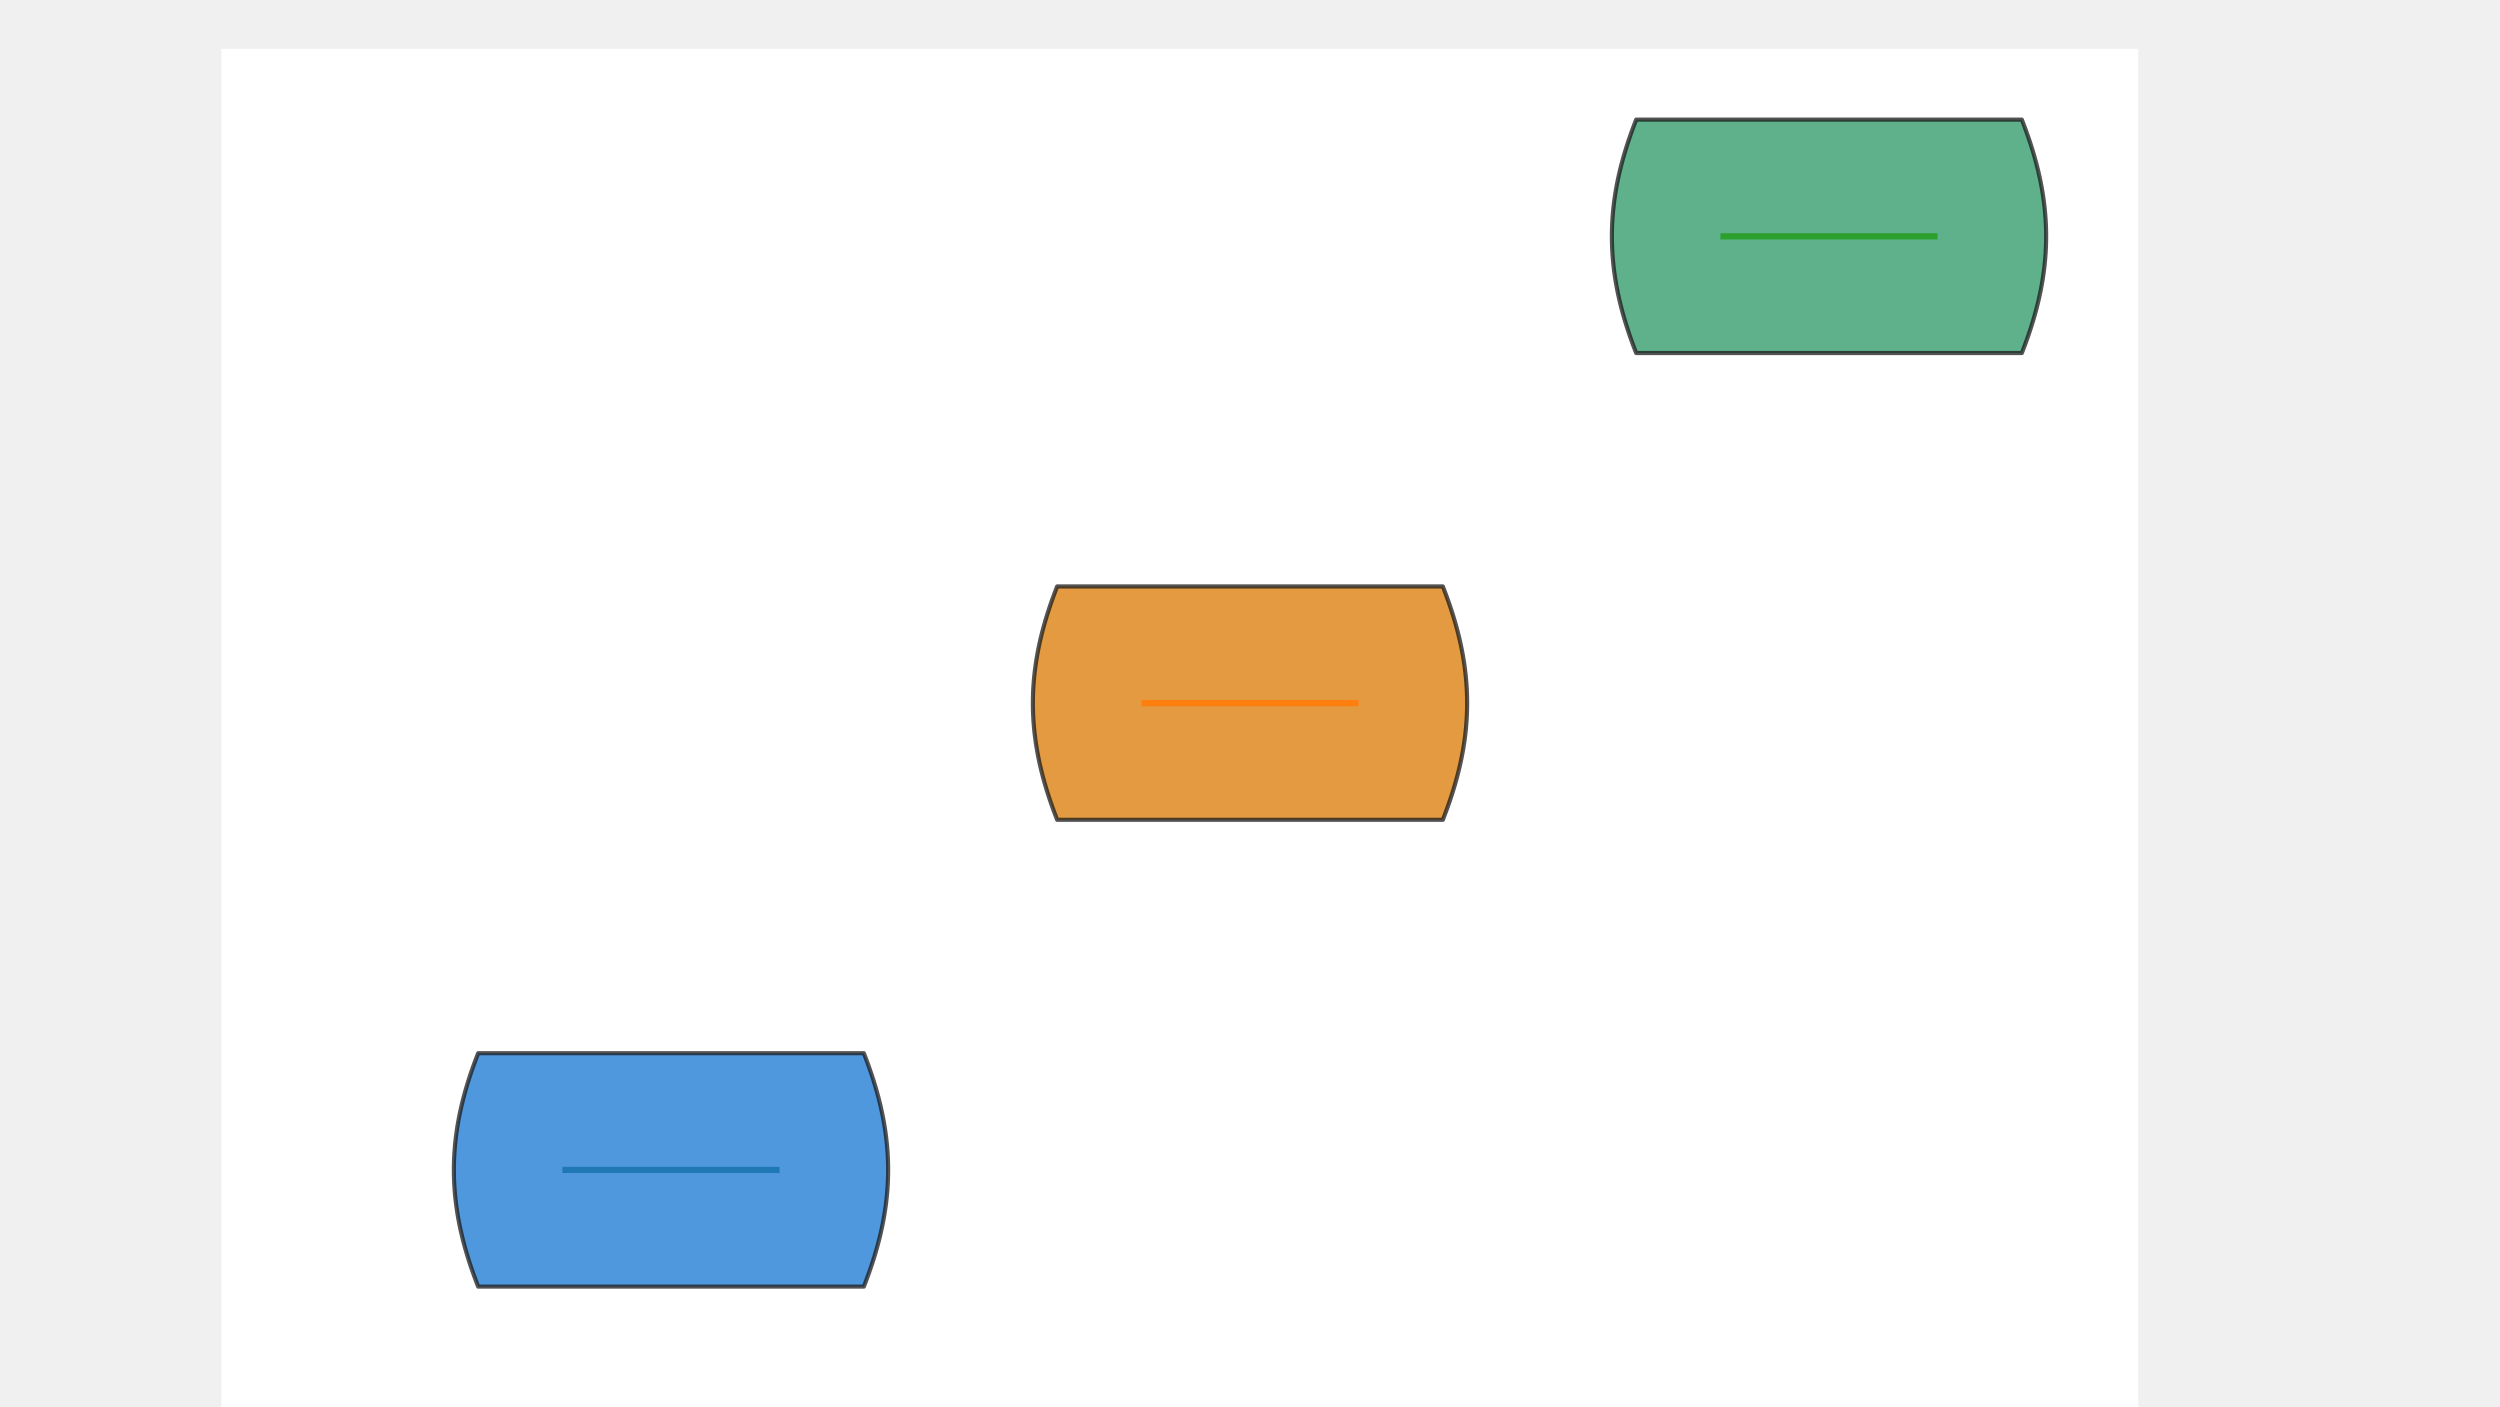
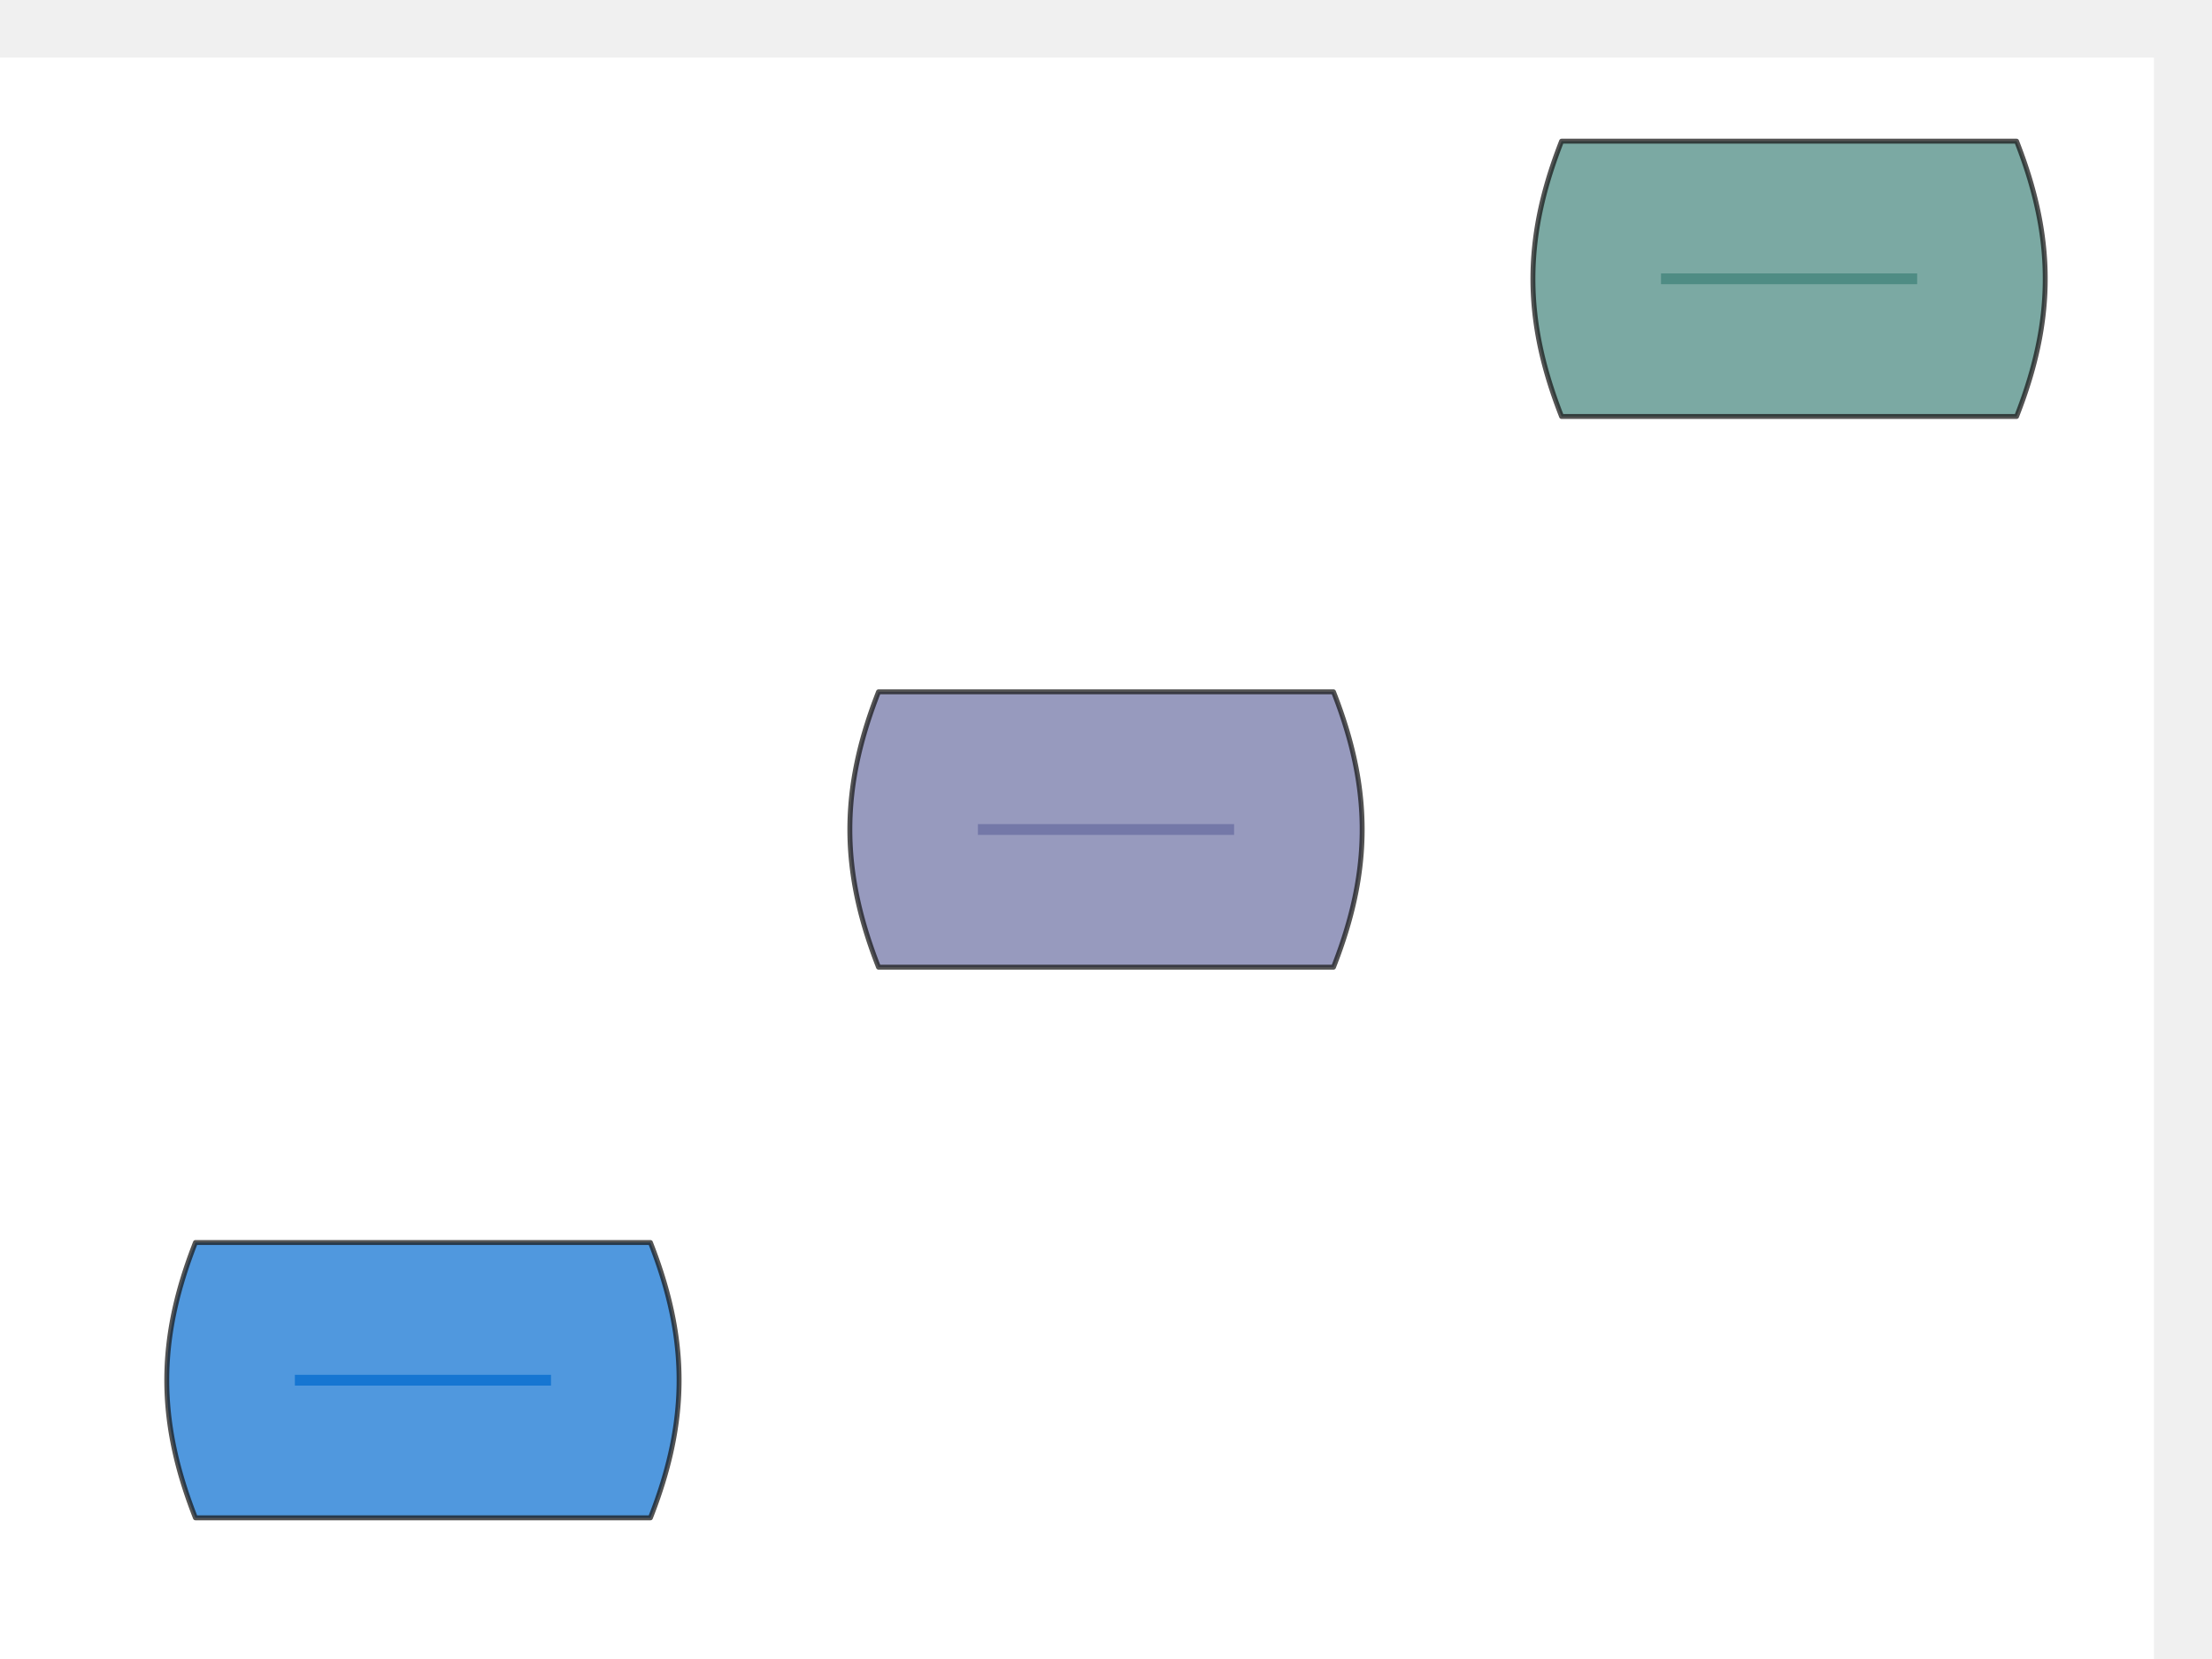
- <svg xmlns="http://www.w3.org/2000/svg" xmlns:xlink="http://www.w3.org/1999/xlink" width="1024" height="576" viewBox="-53.248 -11.737 601.022 338.075" version="1.1" preserveAspectRatio="xMidYMid meet">
+ <svg xmlns="http://www.w3.org/2000/svg" xmlns:xlink="http://www.w3.org/1999/xlink" width="1024" height="768" viewBox="21.879 -11.737 450.766 338.075" version="1.1" preserveAspectRatio="xMidYMid meet">
  <defs>
    <style type="text/css">*{stroke-linejoin: round; stroke-linecap: butt}</style>
  </defs>
  <g id="figure_1">
    <g id="patch_1">
      <path d="M 0 345.6  L 460.8 345.6  L 460.8 0  L 0 0  z " style="fill: #ffffff" />
    </g>
    <g id="axes_1">
      <g id="FillBetweenPolyCollection_1">
        <defs>
          <path id="ma30b483003" d="M 154.424 -48.027  L 61.705 -48.027  L 61.619 -48.248  L 61.533 -48.468  L 61.448 -48.688  L 61.364 -48.908  L 61.28 -49.128  L 61.197 -49.348  L 61.114 -49.568  L 61.031 -49.788  L 60.95 -50.008  L 60.868 -50.228  L 60.788 -50.448  L 60.707 -50.668  L 60.628 -50.888  L 60.549 -51.108  L 60.47 -51.328  L 60.392 -51.548  L 60.315 -51.768  L 60.238 -51.988  L 60.162 -52.208  L 60.087 -52.428  L 60.012 -52.648  L 59.937 -52.868  L 59.863 -53.088  L 59.79 -53.308  L 59.717 -53.528  L 59.645 -53.748  L 59.574 -53.968  L 59.503 -54.188  L 59.433 -54.409  L 59.363 -54.629  L 59.294 -54.849  L 59.226 -55.069  L 59.158 -55.289  L 59.091 -55.509  L 59.024 -55.729  L 58.959 -55.949  L 58.893 -56.169  L 58.829 -56.389  L 58.765 -56.609  L 58.701 -56.829  L 58.638 -57.049  L 58.576 -57.269  L 58.515 -57.489  L 58.454 -57.709  L 58.394 -57.929  L 58.335 -58.149  L 58.276 -58.369  L 58.218 -58.589  L 58.16 -58.809  L 58.103 -59.029  L 58.047 -59.249  L 57.991 -59.469  L 57.937 -59.689  L 57.882 -59.909  L 57.829 -60.129  L 57.776 -60.349  L 57.724 -60.57  L 57.673 -60.79  L 57.622 -61.01  L 57.572 -61.23  L 57.522 -61.45  L 57.474 -61.67  L 57.426 -61.89  L 57.378 -62.11  L 57.332 -62.33  L 57.286 -62.55  L 57.24 -62.77  L 57.196 -62.99  L 57.152 -63.21  L 57.109 -63.43  L 57.067 -63.65  L 57.025 -63.87  L 56.984 -64.09  L 56.944 -64.31  L 56.904 -64.53  L 56.865 -64.75  L 56.827 -64.97  L 56.79 -65.19  L 56.753 -65.41  L 56.717 -65.63  L 56.682 -65.85  L 56.647 -66.07  L 56.614 -66.29  L 56.581 -66.51  L 56.548 -66.73  L 56.517 -66.951  L 56.486 -67.171  L 56.456 -67.391  L 56.426 -67.611  L 56.398 -67.831  L 56.37 -68.051  L 56.343 -68.271  L 56.316 -68.491  L 56.291 -68.711  L 56.266 -68.931  L 56.241 -69.151  L 56.218 -69.371  L 56.195 -69.591  L 56.173 -69.811  L 56.152 -70.031  L 56.132 -70.251  L 56.112 -70.471  L 56.093 -70.691  L 56.075 -70.911  L 56.057 -71.131  L 56.041 -71.351  L 56.025 -71.571  L 56.01 -71.791  L 55.995 -72.011  L 55.981 -72.231  L 55.968 -72.451  L 55.956 -72.671  L 55.945 -72.891  L 55.934 -73.112  L 55.924 -73.332  L 55.915 -73.552  L 55.907 -73.772  L 55.899 -73.992  L 55.892 -74.212  L 55.886 -74.432  L 55.881 -74.652  L 55.876 -74.872  L 55.873 -75.092  L 55.87 -75.312  L 55.867 -75.532  L 55.866 -75.752  L 55.865 -75.972  L 55.865 -76.192  L 55.866 -76.412  L 55.867 -76.632  L 55.87 -76.852  L 55.873 -77.072  L 55.876 -77.292  L 55.881 -77.512  L 55.886 -77.732  L 55.892 -77.952  L 55.899 -78.172  L 55.907 -78.392  L 55.915 -78.612  L 55.924 -78.832  L 55.934 -79.052  L 55.945 -79.273  L 55.956 -79.493  L 55.968 -79.713  L 55.981 -79.933  L 55.995 -80.153  L 56.01 -80.373  L 56.025 -80.593  L 56.041 -80.813  L 56.057 -81.033  L 56.075 -81.253  L 56.093 -81.473  L 56.112 -81.693  L 56.132 -81.913  L 56.152 -82.133  L 56.173 -82.353  L 56.195 -82.573  L 56.218 -82.793  L 56.241 -83.013  L 56.266 -83.233  L 56.291 -83.453  L 56.316 -83.673  L 56.343 -83.893  L 56.37 -84.113  L 56.398 -84.333  L 56.426 -84.553  L 56.456 -84.773  L 56.486 -84.993  L 56.517 -85.213  L 56.548 -85.433  L 56.581 -85.654  L 56.614 -85.874  L 56.647 -86.094  L 56.682 -86.314  L 56.717 -86.534  L 56.753 -86.754  L 56.79 -86.974  L 56.827 -87.194  L 56.865 -87.414  L 56.904 -87.634  L 56.944 -87.854  L 56.984 -88.074  L 57.025 -88.294  L 57.067 -88.514  L 57.109 -88.734  L 57.152 -88.954  L 57.196 -89.174  L 57.24 -89.394  L 57.286 -89.614  L 57.332 -89.834  L 57.378 -90.054  L 57.426 -90.274  L 57.474 -90.494  L 57.522 -90.714  L 57.572 -90.934  L 57.622 -91.154  L 57.673 -91.374  L 57.724 -91.594  L 57.776 -91.815  L 57.829 -92.035  L 57.882 -92.255  L 57.937 -92.475  L 57.991 -92.695  L 58.047 -92.915  L 58.103 -93.135  L 58.16 -93.355  L 58.218 -93.575  L 58.276 -93.795  L 58.335 -94.015  L 58.394 -94.235  L 58.454 -94.455  L 58.515 -94.675  L 58.576 -94.895  L 58.638 -95.115  L 58.701 -95.335  L 58.765 -95.555  L 58.829 -95.775  L 58.893 -95.995  L 58.959 -96.215  L 59.024 -96.435  L 59.091 -96.655  L 59.158 -96.875  L 59.226 -97.095  L 59.294 -97.315  L 59.363 -97.535  L 59.433 -97.755  L 59.503 -97.976  L 59.574 -98.196  L 59.645 -98.416  L 59.717 -98.636  L 59.79 -98.856  L 59.863 -99.076  L 59.937 -99.296  L 60.012 -99.516  L 60.087 -99.736  L 60.162 -99.956  L 60.238 -100.176  L 60.315 -100.396  L 60.392 -100.616  L 60.47 -100.836  L 60.549 -101.056  L 60.628 -101.276  L 60.707 -101.496  L 60.788 -101.716  L 60.868 -101.936  L 60.95 -102.156  L 61.031 -102.376  L 61.114 -102.596  L 61.197 -102.816  L 61.28 -103.036  L 61.364 -103.256  L 61.448 -103.476  L 61.533 -103.696  L 61.619 -103.916  L 61.705 -104.136  L 154.424 -104.136  L 154.424 -104.136  L 154.51 -103.916  L 154.595 -103.696  L 154.68 -103.476  L 154.765 -103.256  L 154.849 -103.036  L 154.932 -102.816  L 155.015 -102.596  L 155.097 -102.376  L 155.179 -102.156  L 155.26 -101.936  L 155.341 -101.716  L 155.421 -101.496  L 155.501 -101.276  L 155.58 -101.056  L 155.658 -100.836  L 155.736 -100.616  L 155.813 -100.396  L 155.89 -100.176  L 155.966 -99.956  L 156.042 -99.736  L 156.117 -99.516  L 156.191 -99.296  L 156.265 -99.076  L 156.338 -98.856  L 156.411 -98.636  L 156.483 -98.416  L 156.555 -98.196  L 156.625 -97.976  L 156.696 -97.755  L 156.765 -97.535  L 156.834 -97.315  L 156.903 -97.095  L 156.971 -96.875  L 157.038 -96.655  L 157.104 -96.435  L 157.17 -96.215  L 157.235 -95.995  L 157.3 -95.775  L 157.364 -95.555  L 157.427 -95.335  L 157.49 -95.115  L 157.552 -94.895  L 157.614 -94.675  L 157.674 -94.455  L 157.735 -94.235  L 157.794 -94.015  L 157.853 -93.795  L 157.911 -93.575  L 157.969 -93.355  L 158.025 -93.135  L 158.082 -92.915  L 158.137 -92.695  L 158.192 -92.475  L 158.246 -92.255  L 158.3 -92.035  L 158.352 -91.815  L 158.405 -91.594  L 158.456 -91.374  L 158.507 -91.154  L 158.557 -90.934  L 158.606 -90.714  L 158.655 -90.494  L 158.703 -90.274  L 158.75 -90.054  L 158.797 -89.834  L 158.843 -89.614  L 158.888 -89.394  L 158.933 -89.174  L 158.976 -88.954  L 159.02 -88.734  L 159.062 -88.514  L 159.104 -88.294  L 159.145 -88.074  L 159.185 -87.854  L 159.224 -87.634  L 159.263 -87.414  L 159.301 -87.194  L 159.339 -86.974  L 159.376 -86.754  L 159.411 -86.534  L 159.447 -86.314  L 159.481 -86.094  L 159.515 -85.874  L 159.548 -85.654  L 159.58 -85.433  L 159.612 -85.213  L 159.643 -84.993  L 159.673 -84.773  L 159.702 -84.553  L 159.731 -84.333  L 159.759 -84.113  L 159.786 -83.893  L 159.812 -83.673  L 159.838 -83.453  L 159.863 -83.233  L 159.887 -83.013  L 159.911 -82.793  L 159.933 -82.573  L 159.955 -82.353  L 159.977 -82.133  L 159.997 -81.913  L 160.017 -81.693  L 160.036 -81.473  L 160.054 -81.253  L 160.071 -81.033  L 160.088 -80.813  L 160.104 -80.593  L 160.119 -80.373  L 160.134 -80.153  L 160.147 -79.933  L 160.16 -79.713  L 160.172 -79.493  L 160.184 -79.273  L 160.194 -79.052  L 160.204 -78.832  L 160.213 -78.612  L 160.222 -78.392  L 160.229 -78.172  L 160.236 -77.952  L 160.242 -77.732  L 160.248 -77.512  L 160.252 -77.292  L 160.256 -77.072  L 160.259 -76.852  L 160.261 -76.632  L 160.263 -76.412  L 160.264 -76.192  L 160.264 -75.972  L 160.263 -75.752  L 160.261 -75.532  L 160.259 -75.312  L 160.256 -75.092  L 160.252 -74.872  L 160.248 -74.652  L 160.242 -74.432  L 160.236 -74.212  L 160.229 -73.992  L 160.222 -73.772  L 160.213 -73.552  L 160.204 -73.332  L 160.194 -73.112  L 160.184 -72.891  L 160.172 -72.671  L 160.16 -72.451  L 160.147 -72.231  L 160.134 -72.011  L 160.119 -71.791  L 160.104 -71.571  L 160.088 -71.351  L 160.071 -71.131  L 160.054 -70.911  L 160.036 -70.691  L 160.017 -70.471  L 159.997 -70.251  L 159.977 -70.031  L 159.955 -69.811  L 159.933 -69.591  L 159.911 -69.371  L 159.887 -69.151  L 159.863 -68.931  L 159.838 -68.711  L 159.812 -68.491  L 159.786 -68.271  L 159.759 -68.051  L 159.731 -67.831  L 159.702 -67.611  L 159.673 -67.391  L 159.643 -67.171  L 159.612 -66.951  L 159.58 -66.73  L 159.548 -66.51  L 159.515 -66.29  L 159.481 -66.07  L 159.447 -65.85  L 159.411 -65.63  L 159.376 -65.41  L 159.339 -65.19  L 159.301 -64.97  L 159.263 -64.75  L 159.224 -64.53  L 159.185 -64.31  L 159.145 -64.09  L 159.104 -63.87  L 159.062 -63.65  L 159.02 -63.43  L 158.976 -63.21  L 158.933 -62.99  L 158.888 -62.77  L 158.843 -62.55  L 158.797 -62.33  L 158.75 -62.11  L 158.703 -61.89  L 158.655 -61.67  L 158.606 -61.45  L 158.557 -61.23  L 158.507 -61.01  L 158.456 -60.79  L 158.405 -60.57  L 158.352 -60.349  L 158.3 -60.129  L 158.246 -59.909  L 158.192 -59.689  L 158.137 -59.469  L 158.082 -59.249  L 158.025 -59.029  L 157.969 -58.809  L 157.911 -58.589  L 157.853 -58.369  L 157.794 -58.149  L 157.735 -57.929  L 157.674 -57.709  L 157.614 -57.489  L 157.552 -57.269  L 157.49 -57.049  L 157.427 -56.829  L 157.364 -56.609  L 157.3 -56.389  L 157.235 -56.169  L 157.17 -55.949  L 157.104 -55.729  L 157.038 -55.509  L 156.971 -55.289  L 156.903 -55.069  L 156.834 -54.849  L 156.765 -54.629  L 156.696 -54.409  L 156.625 -54.188  L 156.555 -53.968  L 156.483 -53.748  L 156.411 -53.528  L 156.338 -53.308  L 156.265 -53.088  L 156.191 -52.868  L 156.117 -52.648  L 156.042 -52.428  L 155.966 -52.208  L 155.89 -51.988  L 155.813 -51.768  L 155.736 -51.548  L 155.658 -51.328  L 155.58 -51.108  L 155.501 -50.888  L 155.421 -50.668  L 155.341 -50.448  L 155.26 -50.228  L 155.179 -50.008  L 155.097 -49.788  L 155.015 -49.568  L 154.932 -49.348  L 154.849 -49.128  L 154.765 -48.908  L 154.68 -48.688  L 154.595 -48.468  L 154.51 -48.248  L 154.424 -48.027  z " style="stroke: #1a1a1a; stroke-opacity: 0.75" />
        </defs>
        <g clip-path="url(#p4add52c1e2)">
          <use xlink:href="#ma30b483003" x="0" y="345.6" style="fill: #1676d2; fill-opacity: 0.75; stroke: #1a1a1a; stroke-opacity: 0.75" />
        </g>
      </g>
      <g id="FillBetweenPolyCollection_2">
        <defs>
          <path id="md76f41dc8b" d="M 293.622 -160.245  L 200.903 -160.245  L 200.817 -160.466  L 200.732 -160.686  L 200.647 -160.906  L 200.562 -161.126  L 200.478 -161.346  L 200.395 -161.566  L 200.312 -161.786  L 200.23 -162.006  L 200.148 -162.226  L 200.066 -162.446  L 199.986 -162.666  L 199.906 -162.886  L 199.826 -163.106  L 199.747 -163.326  L 199.669 -163.546  L 199.591 -163.766  L 199.513 -163.986  L 199.437 -164.206  L 199.36 -164.426  L 199.285 -164.646  L 199.21 -164.866  L 199.135 -165.086  L 199.062 -165.306  L 198.988 -165.526  L 198.916 -165.746  L 198.844 -165.966  L 198.772 -166.186  L 198.701 -166.406  L 198.631 -166.627  L 198.561 -166.847  L 198.492 -167.067  L 198.424 -167.287  L 198.356 -167.507  L 198.289 -167.727  L 198.223 -167.947  L 198.157 -168.167  L 198.091 -168.387  L 198.027 -168.607  L 197.963 -168.827  L 197.899 -169.047  L 197.837 -169.267  L 197.775 -169.487  L 197.713 -169.707  L 197.652 -169.927  L 197.592 -170.147  L 197.533 -170.367  L 197.474 -170.587  L 197.416 -170.807  L 197.358 -171.027  L 197.301 -171.247  L 197.245 -171.467  L 197.19 -171.687  L 197.135 -171.907  L 197.081 -172.127  L 197.027 -172.347  L 196.974 -172.567  L 196.922 -172.788  L 196.871 -173.008  L 196.82 -173.228  L 196.77 -173.448  L 196.72 -173.668  L 196.672 -173.888  L 196.624 -174.108  L 196.576 -174.328  L 196.53 -174.548  L 196.484 -174.768  L 196.439 -174.988  L 196.394 -175.208  L 196.35 -175.428  L 196.307 -175.648  L 196.265 -175.868  L 196.223 -176.088  L 196.182 -176.308  L 196.142 -176.528  L 196.102 -176.748  L 196.063 -176.968  L 196.025 -177.188  L 195.988 -177.408  L 195.951 -177.628  L 195.915 -177.848  L 195.88 -178.068  L 195.846 -178.288  L 195.812 -178.508  L 195.779 -178.728  L 195.746 -178.948  L 195.715 -179.169  L 195.684 -179.389  L 195.654 -179.609  L 195.625 -179.829  L 195.596 -180.049  L 195.568 -180.269  L 195.541 -180.489  L 195.514 -180.709  L 195.489 -180.929  L 195.464 -181.149  L 195.44 -181.369  L 195.416 -181.589  L 195.393 -181.809  L 195.371 -182.029  L 195.35 -182.249  L 195.33 -182.469  L 195.31 -182.689  L 195.291 -182.909  L 195.273 -183.129  L 195.256 -183.349  L 195.239 -183.569  L 195.223 -183.789  L 195.208 -184.009  L 195.193 -184.229  L 195.18 -184.449  L 195.167 -184.669  L 195.154 -184.889  L 195.143 -185.109  L 195.132 -185.33  L 195.123 -185.55  L 195.113 -185.77  L 195.105 -185.99  L 195.097 -186.21  L 195.091 -186.43  L 195.085 -186.65  L 195.079 -186.87  L 195.075 -187.09  L 195.071 -187.31  L 195.068 -187.53  L 195.065 -187.75  L 195.064 -187.97  L 195.063 -188.19  L 195.063 -188.41  L 195.064 -188.63  L 195.065 -188.85  L 195.068 -189.07  L 195.071 -189.29  L 195.075 -189.51  L 195.079 -189.73  L 195.085 -189.95  L 195.091 -190.17  L 195.097 -190.39  L 195.105 -190.61  L 195.113 -190.83  L 195.123 -191.05  L 195.132 -191.27  L 195.143 -191.491  L 195.154 -191.711  L 195.167 -191.931  L 195.18 -192.151  L 195.193 -192.371  L 195.208 -192.591  L 195.223 -192.811  L 195.239 -193.031  L 195.256 -193.251  L 195.273 -193.471  L 195.291 -193.691  L 195.31 -193.911  L 195.33 -194.131  L 195.35 -194.351  L 195.371 -194.571  L 195.393 -194.791  L 195.416 -195.011  L 195.44 -195.231  L 195.464 -195.451  L 195.489 -195.671  L 195.514 -195.891  L 195.541 -196.111  L 195.568 -196.331  L 195.596 -196.551  L 195.625 -196.771  L 195.654 -196.991  L 195.684 -197.211  L 195.715 -197.431  L 195.746 -197.652  L 195.779 -197.872  L 195.812 -198.092  L 195.846 -198.312  L 195.88 -198.532  L 195.915 -198.752  L 195.951 -198.972  L 195.988 -199.192  L 196.025 -199.412  L 196.063 -199.632  L 196.102 -199.852  L 196.142 -200.072  L 196.182 -200.292  L 196.223 -200.512  L 196.265 -200.732  L 196.307 -200.952  L 196.35 -201.172  L 196.394 -201.392  L 196.439 -201.612  L 196.484 -201.832  L 196.53 -202.052  L 196.576 -202.272  L 196.624 -202.492  L 196.672 -202.712  L 196.72 -202.932  L 196.77 -203.152  L 196.82 -203.372  L 196.871 -203.592  L 196.922 -203.812  L 196.974 -204.033  L 197.027 -204.253  L 197.081 -204.473  L 197.135 -204.693  L 197.19 -204.913  L 197.245 -205.133  L 197.301 -205.353  L 197.358 -205.573  L 197.416 -205.793  L 197.474 -206.013  L 197.533 -206.233  L 197.592 -206.453  L 197.652 -206.673  L 197.713 -206.893  L 197.775 -207.113  L 197.837 -207.333  L 197.899 -207.553  L 197.963 -207.773  L 198.027 -207.993  L 198.091 -208.213  L 198.157 -208.433  L 198.223 -208.653  L 198.289 -208.873  L 198.356 -209.093  L 198.424 -209.313  L 198.492 -209.533  L 198.561 -209.753  L 198.631 -209.973  L 198.701 -210.194  L 198.772 -210.414  L 198.844 -210.634  L 198.916 -210.854  L 198.988 -211.074  L 199.062 -211.294  L 199.135 -211.514  L 199.21 -211.734  L 199.285 -211.954  L 199.36 -212.174  L 199.437 -212.394  L 199.513 -212.614  L 199.591 -212.834  L 199.669 -213.054  L 199.747 -213.274  L 199.826 -213.494  L 199.906 -213.714  L 199.986 -213.934  L 200.066 -214.154  L 200.148 -214.374  L 200.23 -214.594  L 200.312 -214.814  L 200.395 -215.034  L 200.478 -215.254  L 200.562 -215.474  L 200.647 -215.694  L 200.732 -215.914  L 200.817 -216.134  L 200.903 -216.355  L 293.622 -216.355  L 293.622 -216.355  L 293.708 -216.134  L 293.793 -215.914  L 293.878 -215.694  L 293.963 -215.474  L 294.047 -215.254  L 294.13 -215.034  L 294.213 -214.814  L 294.295 -214.594  L 294.377 -214.374  L 294.459 -214.154  L 294.539 -213.934  L 294.619 -213.714  L 294.699 -213.494  L 294.778 -213.274  L 294.856 -213.054  L 294.934 -212.834  L 295.012 -212.614  L 295.088 -212.394  L 295.165 -212.174  L 295.24 -211.954  L 295.315 -211.734  L 295.39 -211.514  L 295.463 -211.294  L 295.537 -211.074  L 295.609 -210.854  L 295.681 -210.634  L 295.753 -210.414  L 295.824 -210.194  L 295.894 -209.973  L 295.964 -209.753  L 296.033 -209.533  L 296.101 -209.313  L 296.169 -209.093  L 296.236 -208.873  L 296.302 -208.653  L 296.368 -208.433  L 296.434 -208.213  L 296.498 -207.993  L 296.562 -207.773  L 296.626 -207.553  L 296.688 -207.333  L 296.75 -207.113  L 296.812 -206.893  L 296.873 -206.673  L 296.933 -206.453  L 296.992 -206.233  L 297.051 -206.013  L 297.109 -205.793  L 297.167 -205.573  L 297.224 -205.353  L 297.28 -205.133  L 297.335 -204.913  L 297.39 -204.693  L 297.444 -204.473  L 297.498 -204.253  L 297.551 -204.033  L 297.603 -203.812  L 297.654 -203.592  L 297.705 -203.372  L 297.755 -203.152  L 297.805 -202.932  L 297.853 -202.712  L 297.901 -202.492  L 297.949 -202.272  L 297.995 -202.052  L 298.041 -201.832  L 298.086 -201.612  L 298.131 -201.392  L 298.175 -201.172  L 298.218 -200.952  L 298.26 -200.732  L 298.302 -200.512  L 298.343 -200.292  L 298.383 -200.072  L 298.423 -199.852  L 298.462 -199.632  L 298.5 -199.412  L 298.537 -199.192  L 298.574 -198.972  L 298.61 -198.752  L 298.645 -198.532  L 298.679 -198.312  L 298.713 -198.092  L 298.746 -197.872  L 298.779 -197.652  L 298.81 -197.431  L 298.841 -197.211  L 298.871 -196.991  L 298.9 -196.771  L 298.929 -196.551  L 298.957 -196.331  L 298.984 -196.111  L 299.011 -195.891  L 299.036 -195.671  L 299.061 -195.451  L 299.085 -195.231  L 299.109 -195.011  L 299.132 -194.791  L 299.154 -194.571  L 299.175 -194.351  L 299.195 -194.131  L 299.215 -193.911  L 299.234 -193.691  L 299.252 -193.471  L 299.269 -193.251  L 299.286 -193.031  L 299.302 -192.811  L 299.317 -192.591  L 299.332 -192.371  L 299.345 -192.151  L 299.358 -191.931  L 299.371 -191.711  L 299.382 -191.491  L 299.393 -191.27  L 299.402 -191.05  L 299.412 -190.83  L 299.42 -190.61  L 299.428 -190.39  L 299.434 -190.17  L 299.44 -189.95  L 299.446 -189.73  L 299.45 -189.51  L 299.454 -189.29  L 299.457 -189.07  L 299.46 -188.85  L 299.461 -188.63  L 299.462 -188.41  L 299.462 -188.19  L 299.461 -187.97  L 299.46 -187.75  L 299.457 -187.53  L 299.454 -187.31  L 299.45 -187.09  L 299.446 -186.87  L 299.44 -186.65  L 299.434 -186.43  L 299.428 -186.21  L 299.42 -185.99  L 299.412 -185.77  L 299.402 -185.55  L 299.393 -185.33  L 299.382 -185.109  L 299.371 -184.889  L 299.358 -184.669  L 299.345 -184.449  L 299.332 -184.229  L 299.317 -184.009  L 299.302 -183.789  L 299.286 -183.569  L 299.269 -183.349  L 299.252 -183.129  L 299.234 -182.909  L 299.215 -182.689  L 299.195 -182.469  L 299.175 -182.249  L 299.154 -182.029  L 299.132 -181.809  L 299.109 -181.589  L 299.085 -181.369  L 299.061 -181.149  L 299.036 -180.929  L 299.011 -180.709  L 298.984 -180.489  L 298.957 -180.269  L 298.929 -180.049  L 298.9 -179.829  L 298.871 -179.609  L 298.841 -179.389  L 298.81 -179.169  L 298.779 -178.948  L 298.746 -178.728  L 298.713 -178.508  L 298.679 -178.288  L 298.645 -178.068  L 298.61 -177.848  L 298.574 -177.628  L 298.537 -177.408  L 298.5 -177.188  L 298.462 -176.968  L 298.423 -176.748  L 298.383 -176.528  L 298.343 -176.308  L 298.302 -176.088  L 298.26 -175.868  L 298.218 -175.648  L 298.175 -175.428  L 298.131 -175.208  L 298.086 -174.988  L 298.041 -174.768  L 297.995 -174.548  L 297.949 -174.328  L 297.901 -174.108  L 297.853 -173.888  L 297.805 -173.668  L 297.755 -173.448  L 297.705 -173.228  L 297.654 -173.008  L 297.603 -172.788  L 297.551 -172.567  L 297.498 -172.347  L 297.444 -172.127  L 297.39 -171.907  L 297.335 -171.687  L 297.28 -171.467  L 297.224 -171.247  L 297.167 -171.027  L 297.109 -170.807  L 297.051 -170.587  L 296.992 -170.367  L 296.933 -170.147  L 296.873 -169.927  L 296.812 -169.707  L 296.75 -169.487  L 296.688 -169.267  L 296.626 -169.047  L 296.562 -168.827  L 296.498 -168.607  L 296.434 -168.387  L 296.368 -168.167  L 296.302 -167.947  L 296.236 -167.727  L 296.169 -167.507  L 296.101 -167.287  L 296.033 -167.067  L 295.964 -166.847  L 295.894 -166.627  L 295.824 -166.406  L 295.753 -166.186  L 295.681 -165.966  L 295.609 -165.746  L 295.537 -165.526  L 295.463 -165.306  L 295.39 -165.086  L 295.315 -164.866  L 295.24 -164.646  L 295.165 -164.426  L 295.088 -164.206  L 295.012 -163.986  L 294.934 -163.766  L 294.856 -163.546  L 294.778 -163.326  L 294.699 -163.106  L 294.619 -162.886  L 294.539 -162.666  L 294.459 -162.446  L 294.377 -162.226  L 294.295 -162.006  L 294.213 -161.786  L 294.13 -161.566  L 294.047 -161.346  L 293.963 -161.126  L 293.878 -160.906  L 293.793 -160.686  L 293.708 -160.466  L 293.622 -160.245  z " style="stroke: #1a1a1a; stroke-opacity: 0.75" />
        </defs>
        <g clip-path="url(#p4add52c1e2)">
-           <use xlink:href="#md76f41dc8b" x="0" y="345.6" style="fill: #d97800; fill-opacity: 0.75; stroke: #1a1a1a; stroke-opacity: 0.75" />
+           <use xlink:href="#md76f41dc8b" x="0" y="345.6" style="fill: #7478a8; fill-opacity: 0.75; stroke: #1a1a1a; stroke-opacity: 0.75" />
        </g>
      </g>
      <g id="FillBetweenPolyCollection_3">
        <defs>
          <path id="m93380f039a" d="M 432.82 -272.464  L 340.101 -272.464  L 340.015 -272.684  L 339.93 -272.904  L 339.845 -273.124  L 339.76 -273.344  L 339.676 -273.564  L 339.593 -273.784  L 339.51 -274.004  L 339.428 -274.224  L 339.346 -274.444  L 339.265 -274.664  L 339.184 -274.884  L 339.104 -275.104  L 339.024 -275.324  L 338.945 -275.544  L 338.867 -275.764  L 338.789 -275.984  L 338.712 -276.204  L 338.635 -276.424  L 338.559 -276.644  L 338.483 -276.864  L 338.408 -277.084  L 338.334 -277.304  L 338.26 -277.524  L 338.187 -277.744  L 338.114 -277.964  L 338.042 -278.184  L 337.97 -278.404  L 337.9 -278.624  L 337.829 -278.845  L 337.76 -279.065  L 337.691 -279.285  L 337.622 -279.505  L 337.554 -279.725  L 337.487 -279.945  L 337.421 -280.165  L 337.355 -280.385  L 337.29 -280.605  L 337.225 -280.825  L 337.161 -281.045  L 337.098 -281.265  L 337.035 -281.485  L 336.973 -281.705  L 336.911 -281.925  L 336.851 -282.145  L 336.79 -282.365  L 336.731 -282.585  L 336.672 -282.805  L 336.614 -283.025  L 336.556 -283.245  L 336.5 -283.465  L 336.443 -283.685  L 336.388 -283.905  L 336.333 -284.125  L 336.279 -284.345  L 336.225 -284.565  L 336.173 -284.785  L 336.12 -285.006  L 336.069 -285.226  L 336.018 -285.446  L 335.968 -285.666  L 335.919 -285.886  L 335.87 -286.106  L 335.822 -286.326  L 335.775 -286.546  L 335.728 -286.766  L 335.682 -286.986  L 335.637 -287.206  L 335.592 -287.426  L 335.549 -287.646  L 335.505 -287.866  L 335.463 -288.086  L 335.421 -288.306  L 335.38 -288.526  L 335.34 -288.746  L 335.301 -288.966  L 335.262 -289.186  L 335.224 -289.406  L 335.186 -289.626  L 335.149 -289.846  L 335.114 -290.066  L 335.078 -290.286  L 335.044 -290.506  L 335.01 -290.726  L 334.977 -290.946  L 334.945 -291.167  L 334.913 -291.387  L 334.882 -291.607  L 334.852 -291.827  L 334.823 -292.047  L 334.794 -292.267  L 334.766 -292.487  L 334.739 -292.707  L 334.713 -292.927  L 334.687 -293.147  L 334.662 -293.367  L 334.638 -293.587  L 334.614 -293.807  L 334.592 -294.027  L 334.57 -294.247  L 334.548 -294.467  L 334.528 -294.687  L 334.508 -294.907  L 334.489 -295.127  L 334.471 -295.347  L 334.454 -295.567  L 334.437 -295.787  L 334.421 -296.007  L 334.406 -296.227  L 334.391 -296.447  L 334.378 -296.667  L 334.365 -296.887  L 334.353 -297.107  L 334.341 -297.327  L 334.331 -297.548  L 334.321 -297.768  L 334.312 -297.988  L 334.303 -298.208  L 334.296 -298.428  L 334.289 -298.648  L 334.283 -298.868  L 334.277 -299.088  L 334.273 -299.308  L 334.269 -299.528  L 334.266 -299.748  L 334.264 -299.968  L 334.262 -300.188  L 334.261 -300.408  L 334.261 -300.628  L 334.262 -300.848  L 334.264 -301.068  L 334.266 -301.288  L 334.269 -301.508  L 334.273 -301.728  L 334.277 -301.948  L 334.283 -302.168  L 334.289 -302.388  L 334.296 -302.608  L 334.303 -302.828  L 334.312 -303.048  L 334.321 -303.268  L 334.331 -303.488  L 334.341 -303.709  L 334.353 -303.929  L 334.365 -304.149  L 334.378 -304.369  L 334.391 -304.589  L 334.406 -304.809  L 334.421 -305.029  L 334.437 -305.249  L 334.454 -305.469  L 334.471 -305.689  L 334.489 -305.909  L 334.508 -306.129  L 334.528 -306.349  L 334.548 -306.569  L 334.57 -306.789  L 334.592 -307.009  L 334.614 -307.229  L 334.638 -307.449  L 334.662 -307.669  L 334.687 -307.889  L 334.713 -308.109  L 334.739 -308.329  L 334.766 -308.549  L 334.794 -308.769  L 334.823 -308.989  L 334.852 -309.209  L 334.882 -309.429  L 334.913 -309.649  L 334.945 -309.87  L 334.977 -310.09  L 335.01 -310.31  L 335.044 -310.53  L 335.078 -310.75  L 335.114 -310.97  L 335.149 -311.19  L 335.186 -311.41  L 335.224 -311.63  L 335.262 -311.85  L 335.301 -312.07  L 335.34 -312.29  L 335.38 -312.51  L 335.421 -312.73  L 335.463 -312.95  L 335.505 -313.17  L 335.549 -313.39  L 335.592 -313.61  L 335.637 -313.83  L 335.682 -314.05  L 335.728 -314.27  L 335.775 -314.49  L 335.822 -314.71  L 335.87 -314.93  L 335.919 -315.15  L 335.968 -315.37  L 336.018 -315.59  L 336.069 -315.81  L 336.12 -316.03  L 336.173 -316.251  L 336.225 -316.471  L 336.279 -316.691  L 336.333 -316.911  L 336.388 -317.131  L 336.443 -317.351  L 336.5 -317.571  L 336.556 -317.791  L 336.614 -318.011  L 336.672 -318.231  L 336.731 -318.451  L 336.79 -318.671  L 336.851 -318.891  L 336.911 -319.111  L 336.973 -319.331  L 337.035 -319.551  L 337.098 -319.771  L 337.161 -319.991  L 337.225 -320.211  L 337.29 -320.431  L 337.355 -320.651  L 337.421 -320.871  L 337.487 -321.091  L 337.554 -321.311  L 337.622 -321.531  L 337.691 -321.751  L 337.76 -321.971  L 337.829 -322.191  L 337.9 -322.412  L 337.97 -322.632  L 338.042 -322.852  L 338.114 -323.072  L 338.187 -323.292  L 338.26 -323.512  L 338.334 -323.732  L 338.408 -323.952  L 338.483 -324.172  L 338.559 -324.392  L 338.635 -324.612  L 338.712 -324.832  L 338.789 -325.052  L 338.867 -325.272  L 338.945 -325.492  L 339.024 -325.712  L 339.104 -325.932  L 339.184 -326.152  L 339.265 -326.372  L 339.346 -326.592  L 339.428 -326.812  L 339.51 -327.032  L 339.593 -327.252  L 339.676 -327.472  L 339.76 -327.692  L 339.845 -327.912  L 339.93 -328.132  L 340.015 -328.352  L 340.101 -328.573  L 432.82 -328.573  L 432.82 -328.573  L 432.906 -328.352  L 432.992 -328.132  L 433.077 -327.912  L 433.161 -327.692  L 433.245 -327.472  L 433.328 -327.252  L 433.411 -327.032  L 433.494 -326.812  L 433.575 -326.592  L 433.657 -326.372  L 433.737 -326.152  L 433.818 -325.932  L 433.897 -325.712  L 433.976 -325.492  L 434.055 -325.272  L 434.133 -325.052  L 434.21 -324.832  L 434.287 -324.612  L 434.363 -324.392  L 434.438 -324.172  L 434.513 -323.952  L 434.588 -323.732  L 434.662 -323.512  L 434.735 -323.292  L 434.808 -323.072  L 434.88 -322.852  L 434.951 -322.632  L 435.022 -322.412  L 435.092 -322.191  L 435.162 -321.971  L 435.231 -321.751  L 435.299 -321.531  L 435.367 -321.311  L 435.434 -321.091  L 435.501 -320.871  L 435.566 -320.651  L 435.632 -320.431  L 435.696 -320.211  L 435.76 -319.991  L 435.824 -319.771  L 435.887 -319.551  L 435.949 -319.331  L 436.01 -319.111  L 436.071 -318.891  L 436.131 -318.671  L 436.19 -318.451  L 436.249 -318.231  L 436.307 -318.011  L 436.365 -317.791  L 436.422 -317.571  L 436.478 -317.351  L 436.534 -317.131  L 436.588 -316.911  L 436.643 -316.691  L 436.696 -316.471  L 436.749 -316.251  L 436.801 -316.03  L 436.852 -315.81  L 436.903 -315.59  L 436.953 -315.37  L 437.003 -315.15  L 437.051 -314.93  L 437.099 -314.71  L 437.147 -314.49  L 437.193 -314.27  L 437.239 -314.05  L 437.285 -313.83  L 437.329 -313.61  L 437.373 -313.39  L 437.416 -313.17  L 437.458 -312.95  L 437.5 -312.73  L 437.541 -312.51  L 437.581 -312.29  L 437.621 -312.07  L 437.66 -311.85  L 437.698 -311.63  L 437.735 -311.41  L 437.772 -311.19  L 437.808 -310.97  L 437.843 -310.75  L 437.878 -310.53  L 437.911 -310.31  L 437.944 -310.09  L 437.977 -309.87  L 438.008 -309.649  L 438.039 -309.429  L 438.069 -309.209  L 438.099 -308.989  L 438.127 -308.769  L 438.155 -308.549  L 438.182 -308.329  L 438.209 -308.109  L 438.234 -307.889  L 438.259 -307.669  L 438.284 -307.449  L 438.307 -307.229  L 438.33 -307.009  L 438.352 -306.789  L 438.373 -306.569  L 438.393 -306.349  L 438.413 -306.129  L 438.432 -305.909  L 438.45 -305.689  L 438.468 -305.469  L 438.484 -305.249  L 438.5 -305.029  L 438.515 -304.809  L 438.53 -304.589  L 438.544 -304.369  L 438.557 -304.149  L 438.569 -303.929  L 438.58 -303.709  L 438.591 -303.488  L 438.601 -303.268  L 438.61 -303.048  L 438.618 -302.828  L 438.626 -302.608  L 438.633 -302.388  L 438.639 -302.168  L 438.644 -301.948  L 438.649 -301.728  L 438.652 -301.508  L 438.655 -301.288  L 438.658 -301.068  L 438.659 -300.848  L 438.66 -300.628  L 438.66 -300.408  L 438.659 -300.188  L 438.658 -299.968  L 438.655 -299.748  L 438.652 -299.528  L 438.649 -299.308  L 438.644 -299.088  L 438.639 -298.868  L 438.633 -298.648  L 438.626 -298.428  L 438.618 -298.208  L 438.61 -297.988  L 438.601 -297.768  L 438.591 -297.548  L 438.58 -297.327  L 438.569 -297.107  L 438.557 -296.887  L 438.544 -296.667  L 438.53 -296.447  L 438.515 -296.227  L 438.5 -296.007  L 438.484 -295.787  L 438.468 -295.567  L 438.45 -295.347  L 438.432 -295.127  L 438.413 -294.907  L 438.393 -294.687  L 438.373 -294.467  L 438.352 -294.247  L 438.33 -294.027  L 438.307 -293.807  L 438.284 -293.587  L 438.259 -293.367  L 438.234 -293.147  L 438.209 -292.927  L 438.182 -292.707  L 438.155 -292.487  L 438.127 -292.267  L 438.099 -292.047  L 438.069 -291.827  L 438.039 -291.607  L 438.008 -291.387  L 437.977 -291.167  L 437.944 -290.946  L 437.911 -290.726  L 437.878 -290.506  L 437.843 -290.286  L 437.808 -290.066  L 437.772 -289.846  L 437.735 -289.626  L 437.698 -289.406  L 437.66 -289.186  L 437.621 -288.966  L 437.581 -288.746  L 437.541 -288.526  L 437.5 -288.306  L 437.458 -288.086  L 437.416 -287.866  L 437.373 -287.646  L 437.329 -287.426  L 437.285 -287.206  L 437.239 -286.986  L 437.193 -286.766  L 437.147 -286.546  L 437.099 -286.326  L 437.051 -286.106  L 437.003 -285.886  L 436.953 -285.666  L 436.903 -285.446  L 436.852 -285.226  L 436.801 -285.006  L 436.749 -284.785  L 436.696 -284.565  L 436.643 -284.345  L 436.588 -284.125  L 436.534 -283.905  L 436.478 -283.685  L 436.422 -283.465  L 436.365 -283.245  L 436.307 -283.025  L 436.249 -282.805  L 436.19 -282.585  L 436.131 -282.365  L 436.071 -282.145  L 436.01 -281.925  L 435.949 -281.705  L 435.887 -281.485  L 435.824 -281.265  L 435.76 -281.045  L 435.696 -280.825  L 435.632 -280.605  L 435.566 -280.385  L 435.501 -280.165  L 435.434 -279.945  L 435.367 -279.725  L 435.299 -279.505  L 435.231 -279.285  L 435.162 -279.065  L 435.092 -278.845  L 435.022 -278.624  L 434.951 -278.404  L 434.88 -278.184  L 434.808 -277.964  L 434.735 -277.744  L 434.662 -277.524  L 434.588 -277.304  L 434.513 -277.084  L 434.438 -276.864  L 434.363 -276.644  L 434.287 -276.424  L 434.21 -276.204  L 434.133 -275.984  L 434.055 -275.764  L 433.976 -275.544  L 433.897 -275.324  L 433.818 -275.104  L 433.737 -274.884  L 433.657 -274.664  L 433.575 -274.444  L 433.494 -274.224  L 433.411 -274.004  L 433.328 -273.784  L 433.245 -273.564  L 433.161 -273.344  L 433.077 -273.124  L 432.992 -272.904  L 432.906 -272.684  L 432.82 -272.464  z " style="stroke: #1a1a1a; stroke-opacity: 0.75" />
        </defs>
        <g clip-path="url(#p4add52c1e2)">
-           <use xlink:href="#m93380f039a" x="0" y="345.6" style="fill: #299764; fill-opacity: 0.75; stroke: #1a1a1a; stroke-opacity: 0.75" />
+           <use xlink:href="#m93380f039a" x="0" y="345.6" style="fill: #4f8c84; fill-opacity: 0.75; stroke: #1a1a1a; stroke-opacity: 0.75" />
        </g>
      </g>
      <g id="LineCollection_1">
-         <path d="M 81.965 269.518  L 134.164 269.518  " clip-path="url(#p4add52c1e2)" style="fill: none; stroke: #1f77b4; stroke-width: 1.5" />
+         <path d="M 81.965 269.518  L 134.164 269.518  " clip-path="url(#p4add52c1e2)" style="fill: none; stroke: #1676d2; stroke-width: 2.2" />
      </g>
      <g id="LineCollection_2">
-         <path d="M 221.163 157.3  L 273.362 157.3  " clip-path="url(#p4add52c1e2)" style="fill: none; stroke: #ff7f0e; stroke-width: 1.5" />
+         <path d="M 221.163 157.3  L 273.362 157.3  " clip-path="url(#p4add52c1e2)" style="fill: none; stroke: #7478a8; stroke-width: 2.2" />
      </g>
      <g id="LineCollection_3">
-         <path d="M 360.361 45.082  L 412.56 45.082  " clip-path="url(#p4add52c1e2)" style="fill: none; stroke: #2ca02c; stroke-width: 1.5" />
+         <path d="M 360.361 45.082  L 412.56 45.082  " clip-path="url(#p4add52c1e2)" style="fill: none; stroke: #4f8c84; stroke-width: 2.2" />
      </g>
    </g>
  </g>
  <defs>
    <clipPath id="p4add52c1e2">
      <rect x="36.725" y="3" width="421.075" height="308.6" />
    </clipPath>
  </defs>
</svg>
